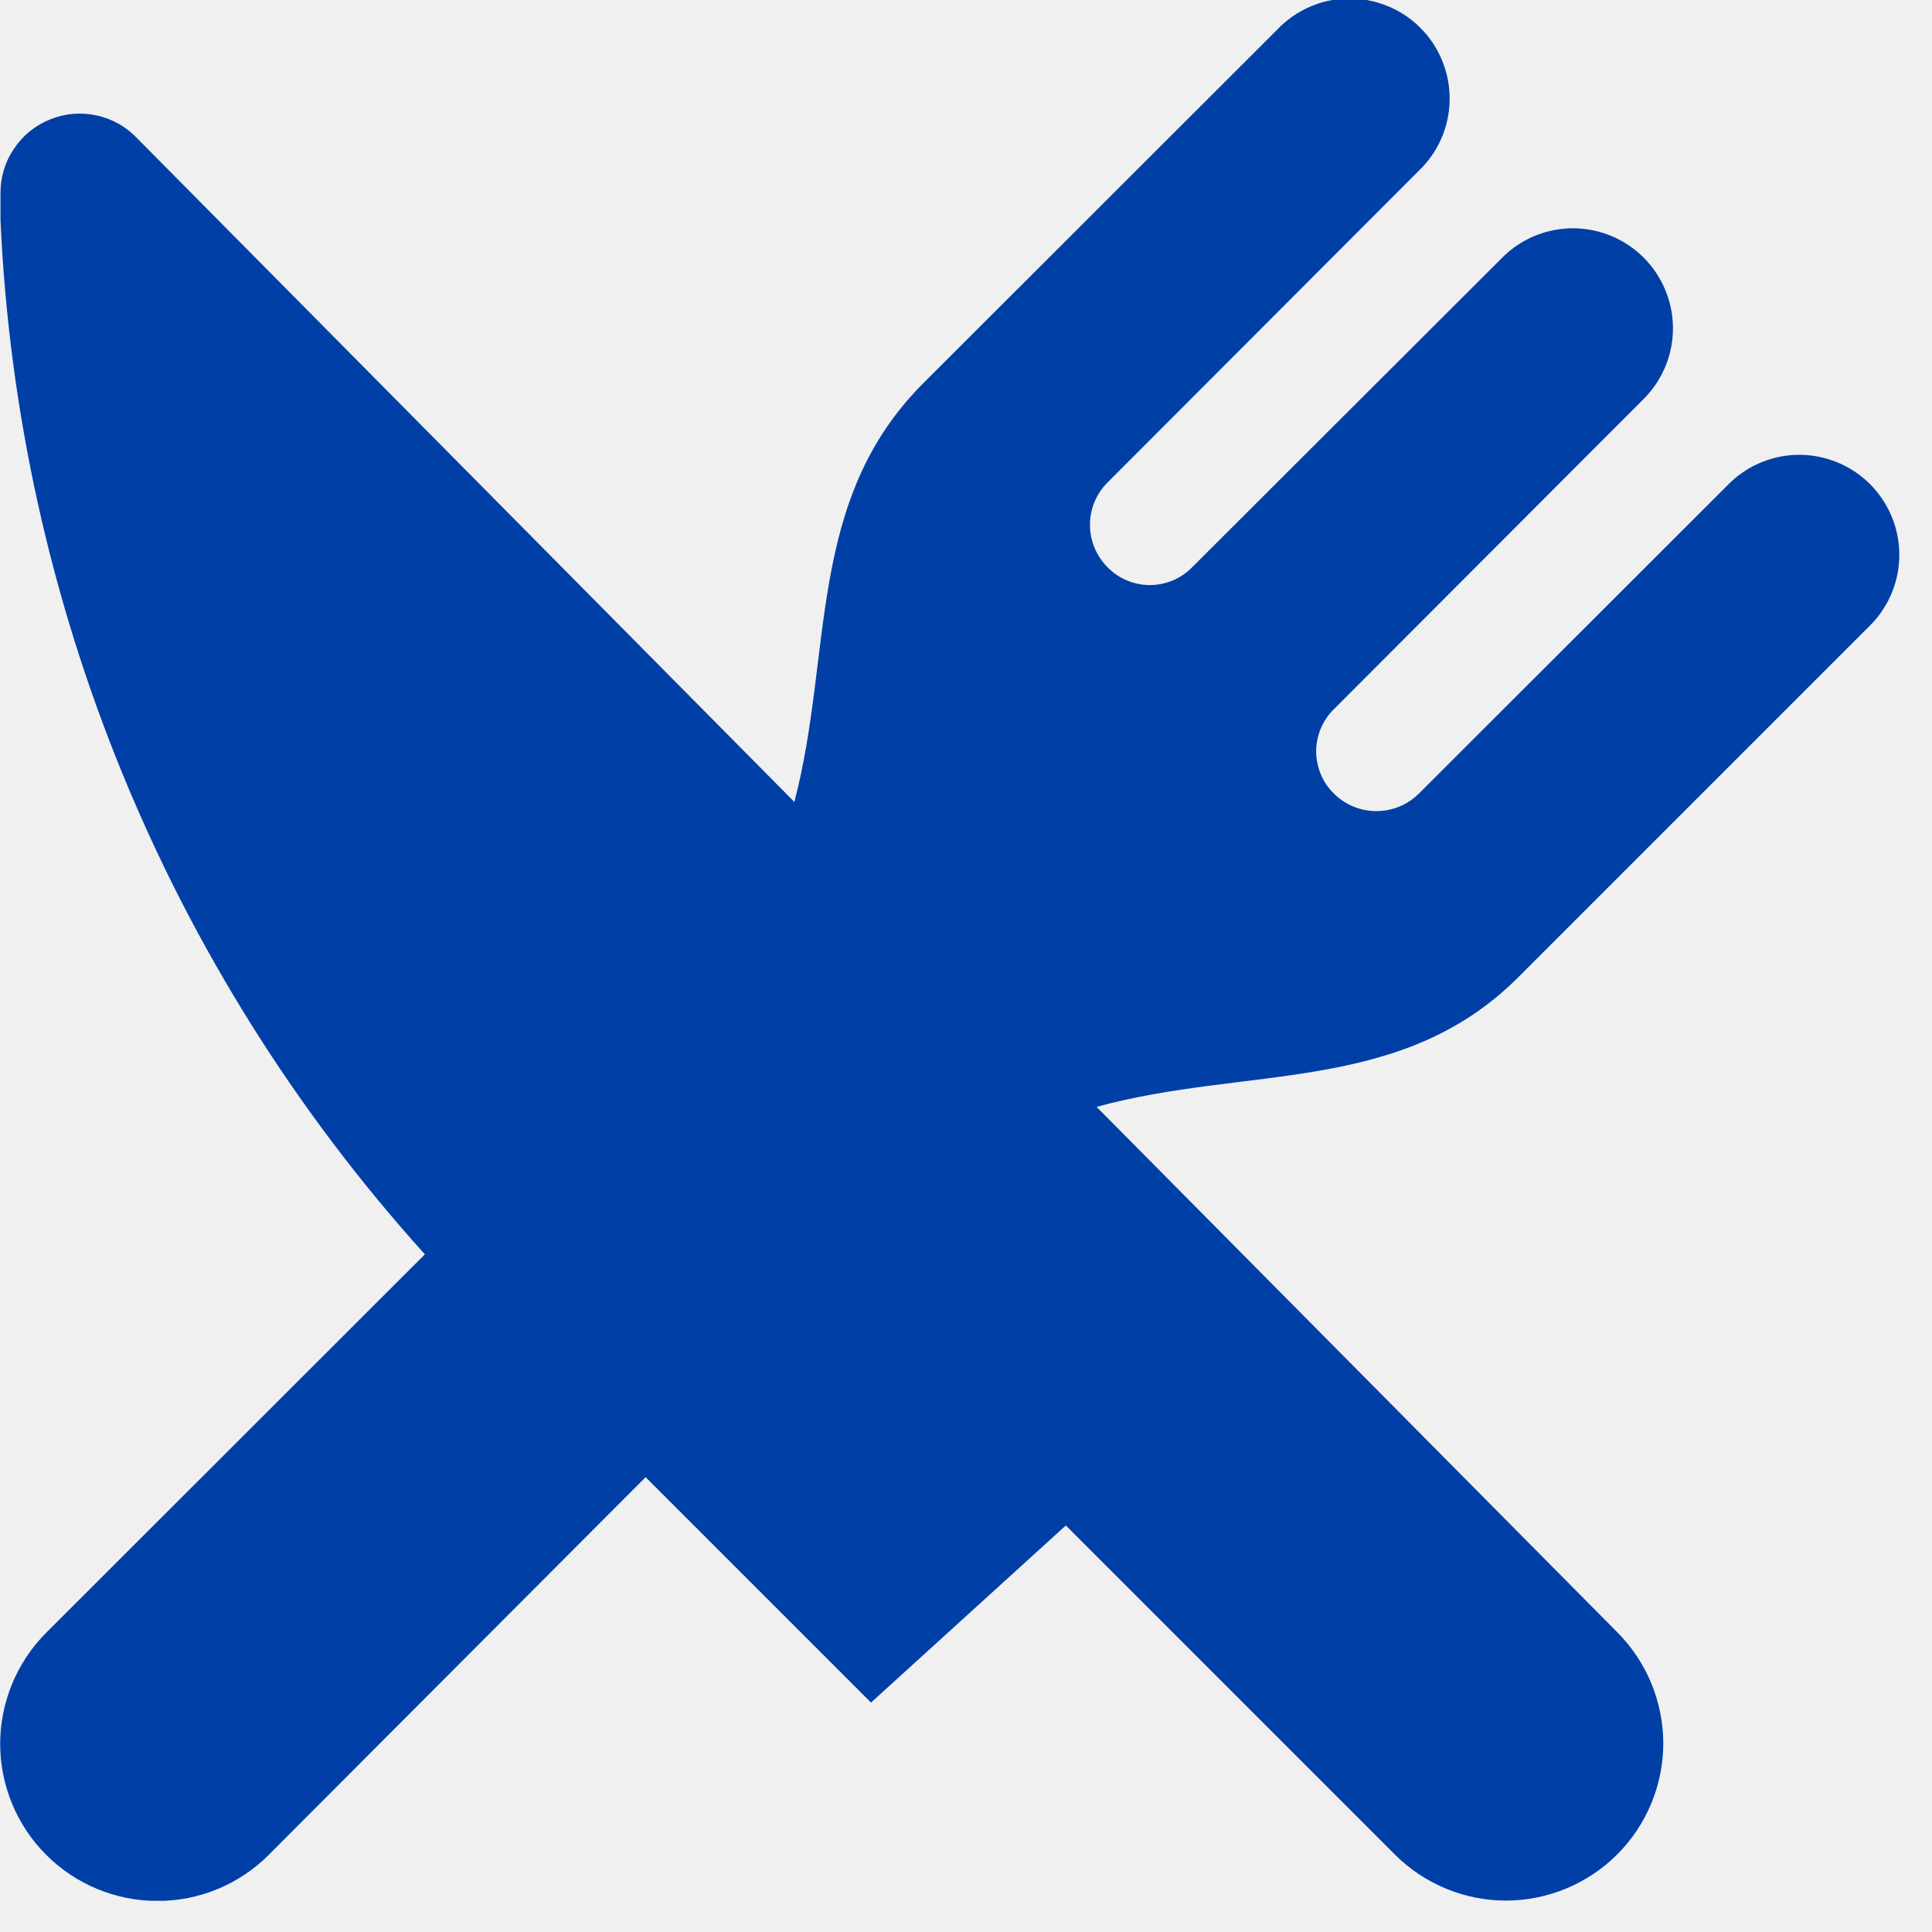
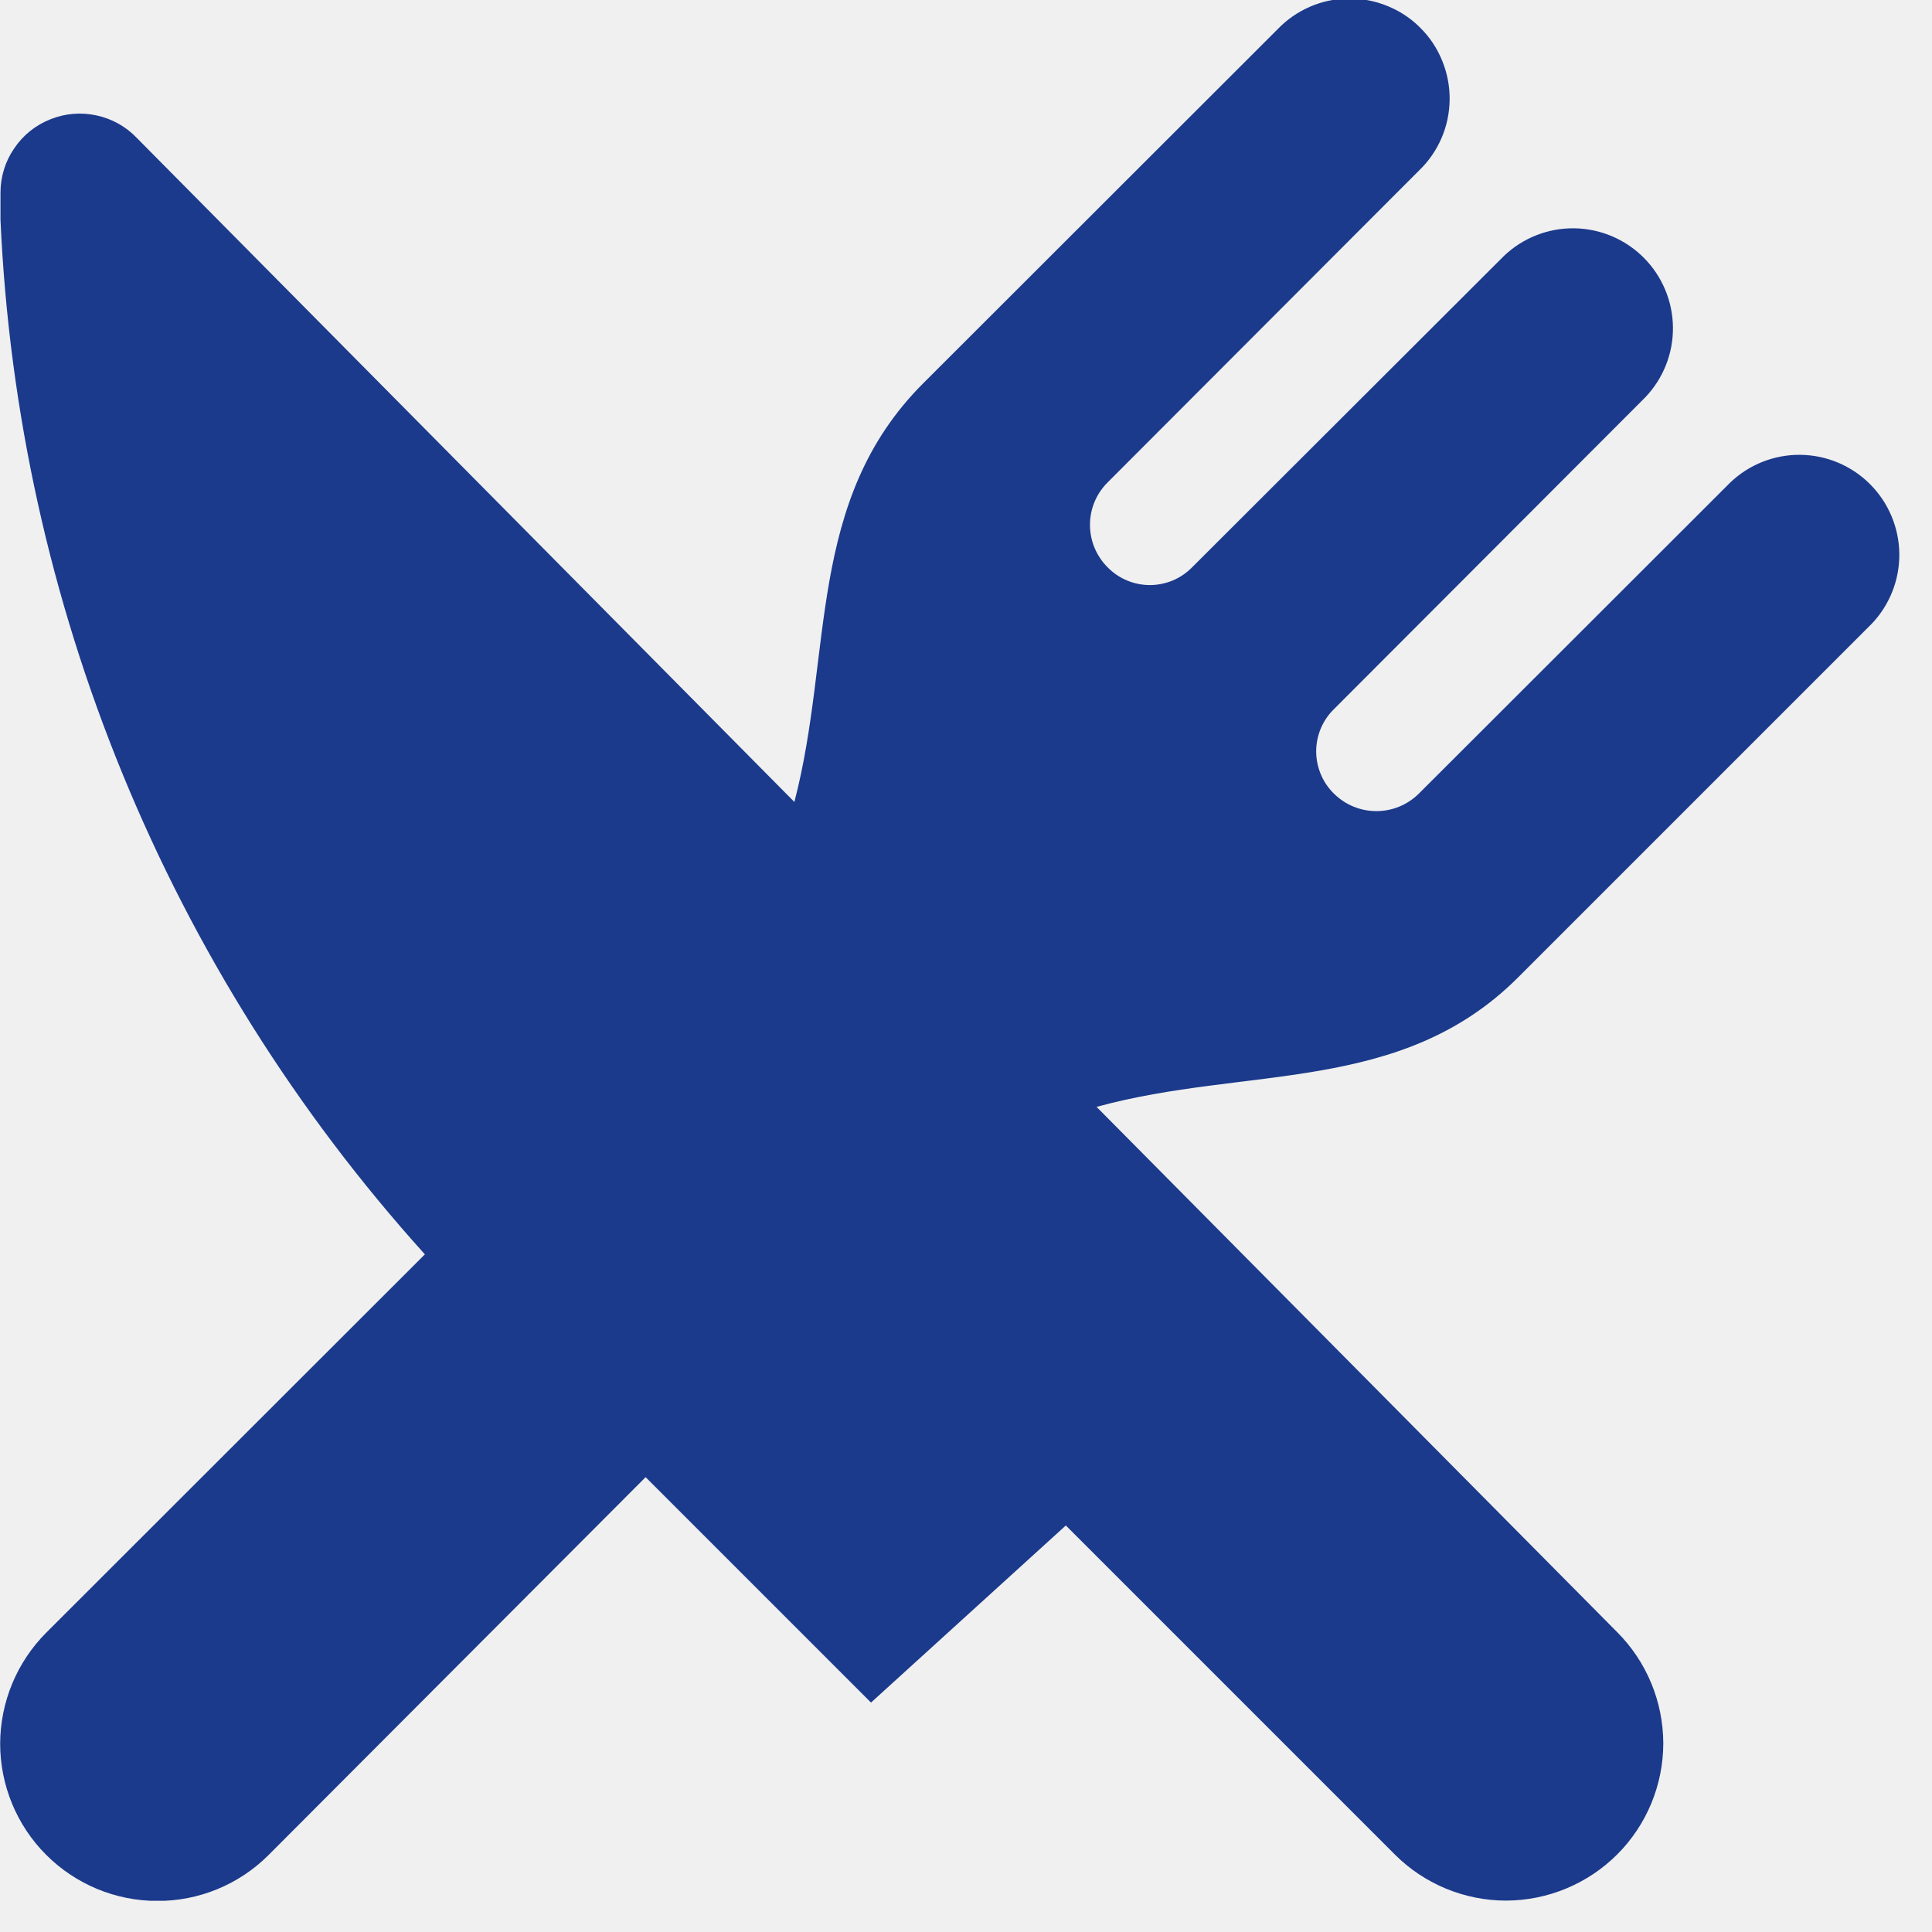
<svg xmlns="http://www.w3.org/2000/svg" width="12" height="12" viewBox="0 0 12 12" fill="none">
-   <g clip-path="url(#clip0_954_2)">
-     <path fill-rule="evenodd" clip-rule="evenodd" d="M5.734 2.381C5.006 3.109 5.176 4.056 4.934 4.981L0.852 0.859C0.784 0.787 0.697 0.738 0.6 0.717C0.504 0.696 0.404 0.704 0.313 0.741C0.221 0.777 0.143 0.84 0.088 0.922C0.032 1.003 0.003 1.099 0.003 1.198V1.365C0.109 3.748 1.041 6.02 2.639 7.791L0.288 10.14C0.105 10.323 0.002 10.571 0.001 10.83C0.001 11.089 0.104 11.338 0.287 11.521C0.47 11.704 0.718 11.807 0.977 11.807C1.236 11.808 1.485 11.705 1.668 11.522L4.01 9.175L5.41 10.575L6.62 9.475L8.664 11.519C8.847 11.702 9.096 11.805 9.355 11.805C9.614 11.804 9.862 11.701 10.045 11.518C10.228 11.335 10.331 11.086 10.331 10.827C10.33 10.568 10.227 10.32 10.044 10.137L6.811 6.875C7.743 6.619 8.697 6.799 9.425 6.075L11.625 3.875C11.737 3.758 11.799 3.601 11.797 3.439C11.795 3.277 11.73 3.122 11.615 3.007C11.5 2.892 11.345 2.827 11.183 2.825C11.021 2.823 10.864 2.885 10.747 2.997L8.812 4.93C8.742 4.999 8.648 5.038 8.549 5.038C8.45 5.038 8.356 4.999 8.286 4.93C8.251 4.896 8.223 4.855 8.204 4.81C8.185 4.764 8.175 4.716 8.175 4.667C8.175 4.618 8.185 4.569 8.204 4.524C8.223 4.479 8.251 4.438 8.286 4.404L10.219 2.468C10.331 2.351 10.393 2.194 10.391 2.032C10.389 1.87 10.324 1.715 10.209 1.6C10.094 1.485 9.939 1.42 9.777 1.418C9.615 1.416 9.458 1.478 9.341 1.59L7.405 3.523C7.371 3.558 7.33 3.586 7.285 3.605C7.239 3.624 7.191 3.634 7.142 3.634C7.093 3.634 7.044 3.624 6.999 3.605C6.954 3.586 6.913 3.558 6.879 3.523C6.809 3.453 6.77 3.358 6.77 3.26C6.77 3.161 6.809 3.067 6.879 2.997L8.812 1.061C8.872 1.004 8.92 0.935 8.953 0.859C8.986 0.783 9.003 0.702 9.004 0.619C9.005 0.536 8.989 0.454 8.958 0.378C8.927 0.301 8.881 0.231 8.822 0.173C8.764 0.114 8.694 0.068 8.617 0.037C8.541 0.006 8.459 -0.01 8.376 -0.009C8.293 -0.008 8.211 0.009 8.136 0.042C8.06 0.075 7.991 0.123 7.934 0.183L5.734 2.381Z" fill="#003FA6" />
+   <g clip-path="url(#clip0_168_464)">
+     <path fill-rule="evenodd" clip-rule="evenodd" d="M5.734 2.381C5.006 3.109 5.176 4.056 4.934 4.981L0.852 0.859C0.784 0.787 0.697 0.738 0.6 0.717C0.504 0.696 0.404 0.704 0.313 0.741C0.221 0.777 0.143 0.84 0.088 0.922C0.032 1.003 0.003 1.099 0.003 1.198V1.365C0.109 3.748 1.041 6.02 2.639 7.791L0.288 10.14C0.105 10.323 0.002 10.571 0.001 10.83C0.001 11.089 0.104 11.338 0.287 11.521C0.47 11.704 0.718 11.807 0.977 11.807C1.236 11.808 1.485 11.705 1.668 11.522L4.01 9.175L5.41 10.575L6.62 9.475L8.664 11.519C8.847 11.702 9.096 11.805 9.355 11.805C9.614 11.804 9.862 11.701 10.045 11.518C10.228 11.335 10.331 11.086 10.331 10.827C10.33 10.568 10.227 10.32 10.044 10.137L6.811 6.875C7.743 6.619 8.697 6.799 9.425 6.075L11.625 3.875C11.737 3.758 11.799 3.601 11.797 3.439C11.795 3.277 11.73 3.122 11.615 3.007C11.5 2.892 11.345 2.827 11.183 2.825C11.021 2.823 10.864 2.885 10.747 2.997L8.812 4.93C8.742 4.999 8.648 5.038 8.549 5.038C8.45 5.038 8.356 4.999 8.286 4.93C8.251 4.896 8.223 4.855 8.204 4.81C8.185 4.764 8.175 4.716 8.175 4.667C8.175 4.618 8.185 4.569 8.204 4.524C8.223 4.479 8.251 4.438 8.286 4.404L10.219 2.468C10.331 2.351 10.393 2.194 10.391 2.032C10.389 1.87 10.324 1.715 10.209 1.6C10.094 1.485 9.939 1.42 9.777 1.418C9.615 1.416 9.458 1.478 9.341 1.59L7.405 3.523C7.371 3.558 7.33 3.586 7.285 3.605C7.239 3.624 7.191 3.634 7.142 3.634C7.093 3.634 7.044 3.624 6.999 3.605C6.954 3.586 6.913 3.558 6.879 3.523C6.809 3.453 6.77 3.358 6.77 3.26C6.77 3.161 6.809 3.067 6.879 2.997L8.812 1.061C8.872 1.004 8.92 0.935 8.953 0.859C8.986 0.783 9.003 0.702 9.004 0.619C9.005 0.536 8.989 0.454 8.958 0.378C8.927 0.301 8.881 0.231 8.822 0.173C8.764 0.114 8.694 0.068 8.617 0.037C8.541 0.006 8.459 -0.01 8.376 -0.009C8.293 -0.008 8.211 0.009 8.136 0.042C8.06 0.075 7.991 0.123 7.934 0.183L5.734 2.381Z" fill="#1B3A8C" />
  </g>
  <defs>
-     <clipPath id="clip0_954_2">
+     <clipPath id="clip0_168_464">
      <rect width="11.806" height="11.806" fill="white" />
    </clipPath>
  </defs>
</svg>
